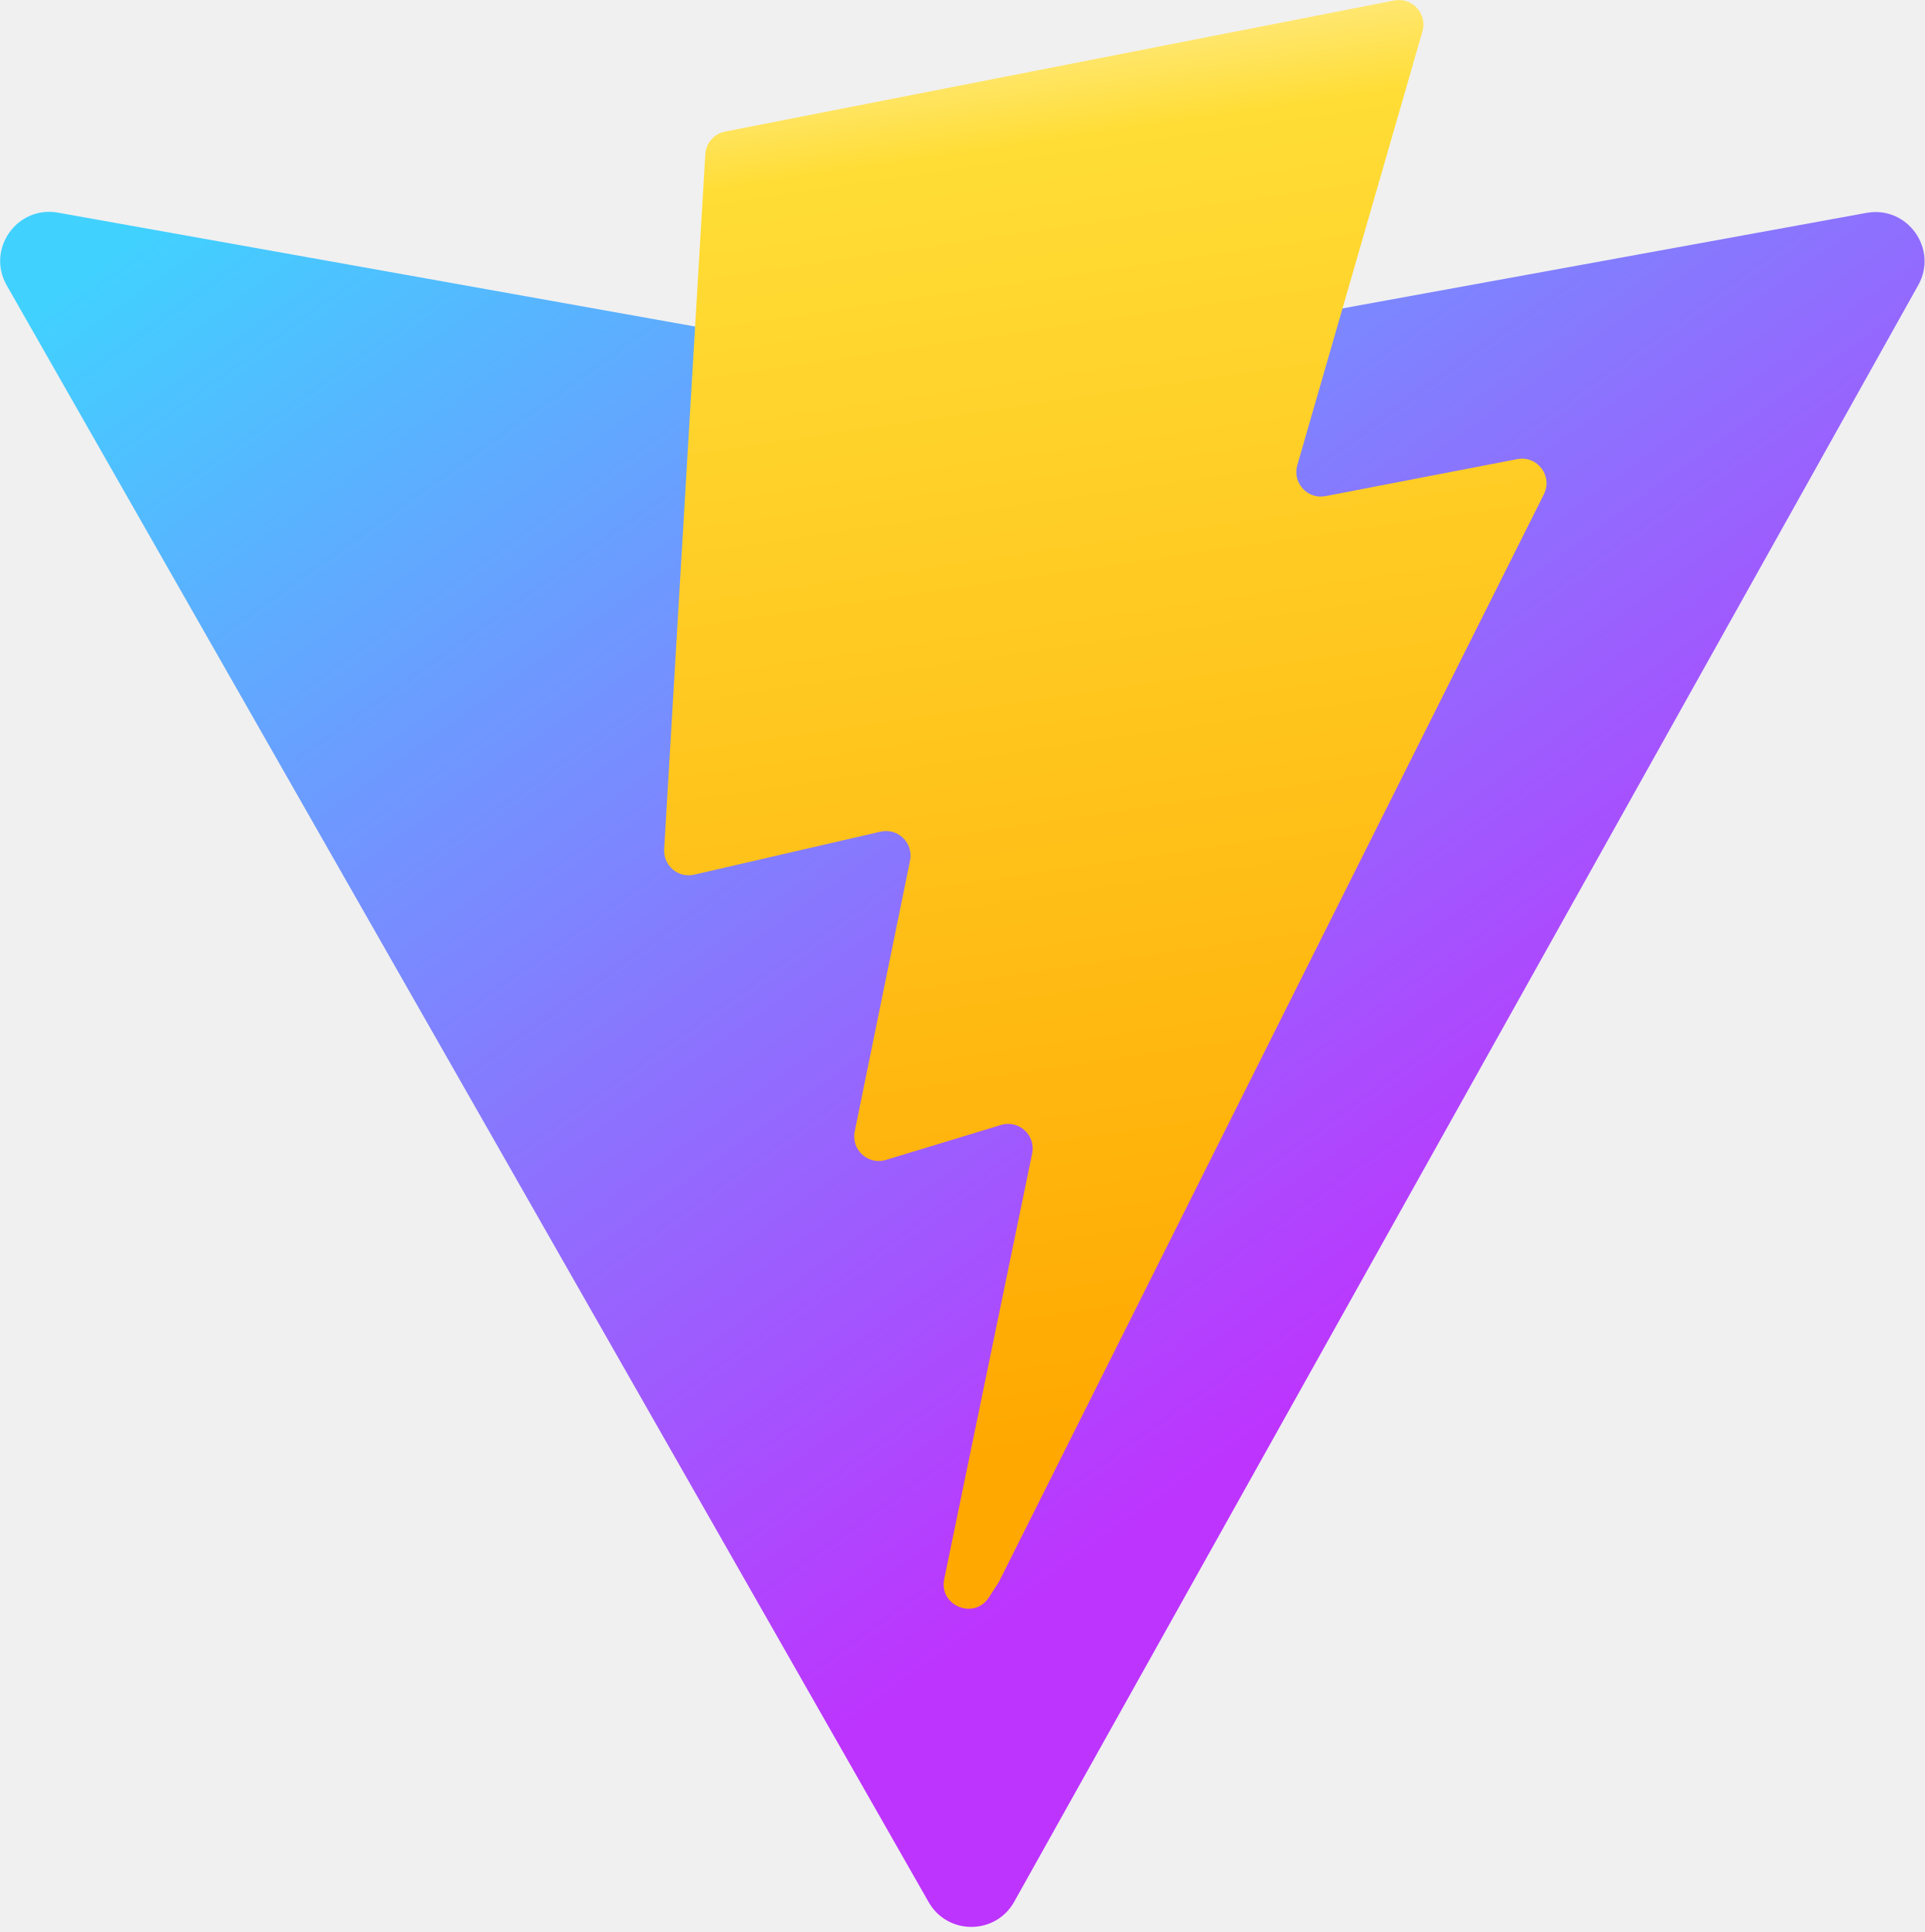
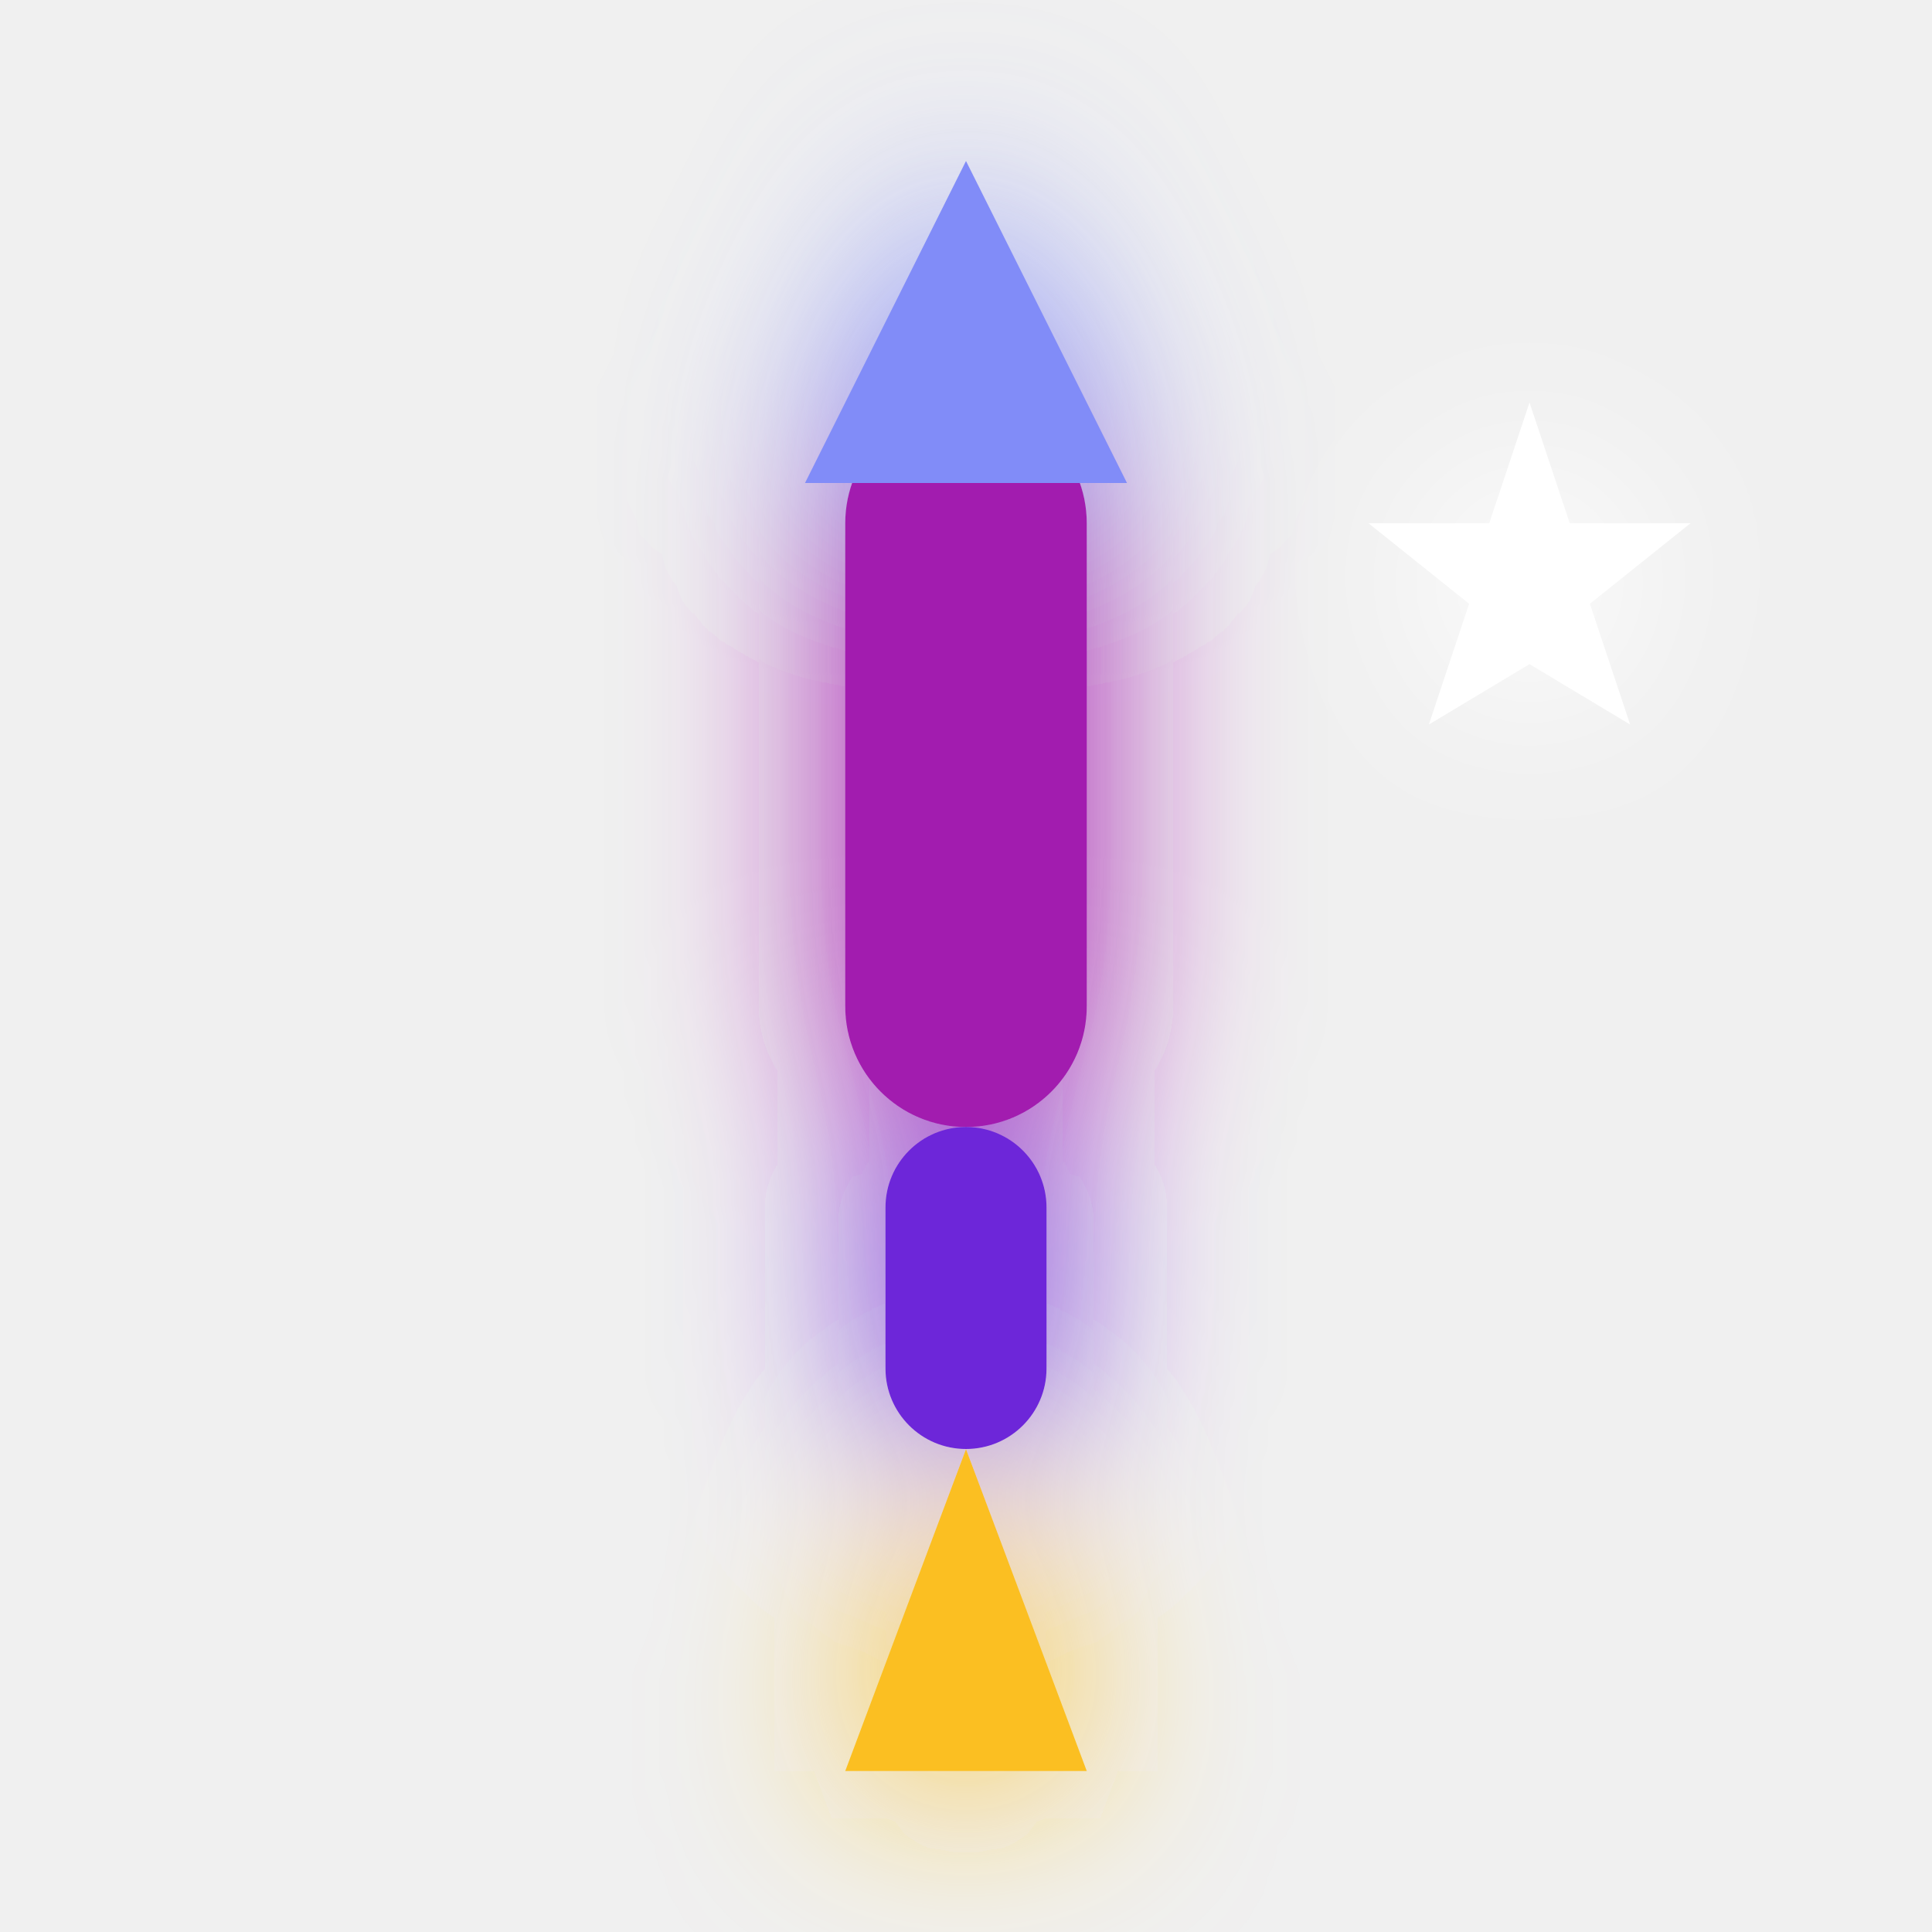
- <svg xmlns="http://www.w3.org/2000/svg" aria-hidden="true" role="img" class="iconify iconify--logos" width="31.88" height="32" preserveAspectRatio="xMidYMid meet" viewBox="0 0 256 257">
+ <svg xmlns="http://www.w3.org/2000/svg" width="48" height="48" viewBox="0 0 48 48" fill="none">
+   <g filter="url(#rocketglow)">
+     <rect x="21" y="10" width="6" height="18" rx="3" fill="#a21caf" />
+     <polygon points="24,4 28,12 20,12" fill="#818cf8" />
+     <rect x="22" y="28" width="4" height="8" rx="2" fill="#6d28d9" />
+     <polygon points="24,36 27,44 21,44" fill="#fbbf24" />
+   </g>
+   <g filter="url(#starglow)">
+     <polygon points="38,10 39,13 42,13 39.5,15 40.5,18 38,16.5 35.5,18 36.5,15 34,13 37,13" fill="#fff" />
+   </g>
  <defs>
-     <linearGradient id="IconifyId1813088fe1fbc01fb466" x1="-.828%" x2="57.636%" y1="7.652%" y2="78.411%">
-       <stop offset="0%" stop-color="#41D1FF" />
-       <stop offset="100%" stop-color="#BD34FE" />
-     </linearGradient>
-     <linearGradient id="IconifyId1813088fe1fbc01fb467" x1="43.376%" x2="50.316%" y1="2.242%" y2="89.03%">
-       <stop offset="0%" stop-color="#FFEA83" />
-       <stop offset="8.333%" stop-color="#FFDD35" />
-       <stop offset="100%" stop-color="#FFA800" />
-     </linearGradient>
+     <filter id="rocketglow" x="0" y="0" width="48" height="48" filterUnits="userSpaceOnUse">
+       <feGaussianBlur stdDeviation="2.5" result="blur" />
+       <feMerge>
+         <feMergeNode in="blur" />
+         <feMergeNode in="SourceGraphic" />
+       </feMerge>
+     </filter>
+     <filter id="starglow" x="30" y="6" width="16" height="16" filterUnits="userSpaceOnUse">
+       <feGaussianBlur stdDeviation="2" result="blur" />
+       <feMerge>
+         <feMergeNode in="blur" />
+         <feMergeNode in="SourceGraphic" />
+       </feMerge>
+     </filter>
  </defs>
-   <path fill="url(#IconifyId1813088fe1fbc01fb466)" d="M255.153 37.938L134.897 252.976c-2.483 4.44-8.862 4.466-11.382.048L.875 37.958c-2.746-4.814 1.371-10.646 6.827-9.67l120.385 21.517a6.537 6.537 0 0 0 2.322-.004l117.867-21.483c5.438-.991 9.574 4.796 6.877 9.62Z" />
-   <path fill="url(#IconifyId1813088fe1fbc01fb467)" d="M185.432.063L96.44 17.501a3.268 3.268 0 0 0-2.634 3.014l-5.474 92.456a3.268 3.268 0 0 0 3.997 3.378l24.777-5.718c2.318-.535 4.413 1.507 3.936 3.838l-7.361 36.047c-.495 2.426 1.782 4.5 4.151 3.78l15.304-4.649c2.372-.72 4.652 1.36 4.15 3.788l-11.698 56.621c-.732 3.542 3.979 5.473 5.943 2.437l1.313-2.028l72.516-144.72c1.215-2.423-.88-5.186-3.54-4.672l-25.505 4.922c-2.396.462-4.435-1.77-3.759-4.114l16.646-57.705c.677-2.35-1.37-4.583-3.769-4.113Z" />
</svg>
